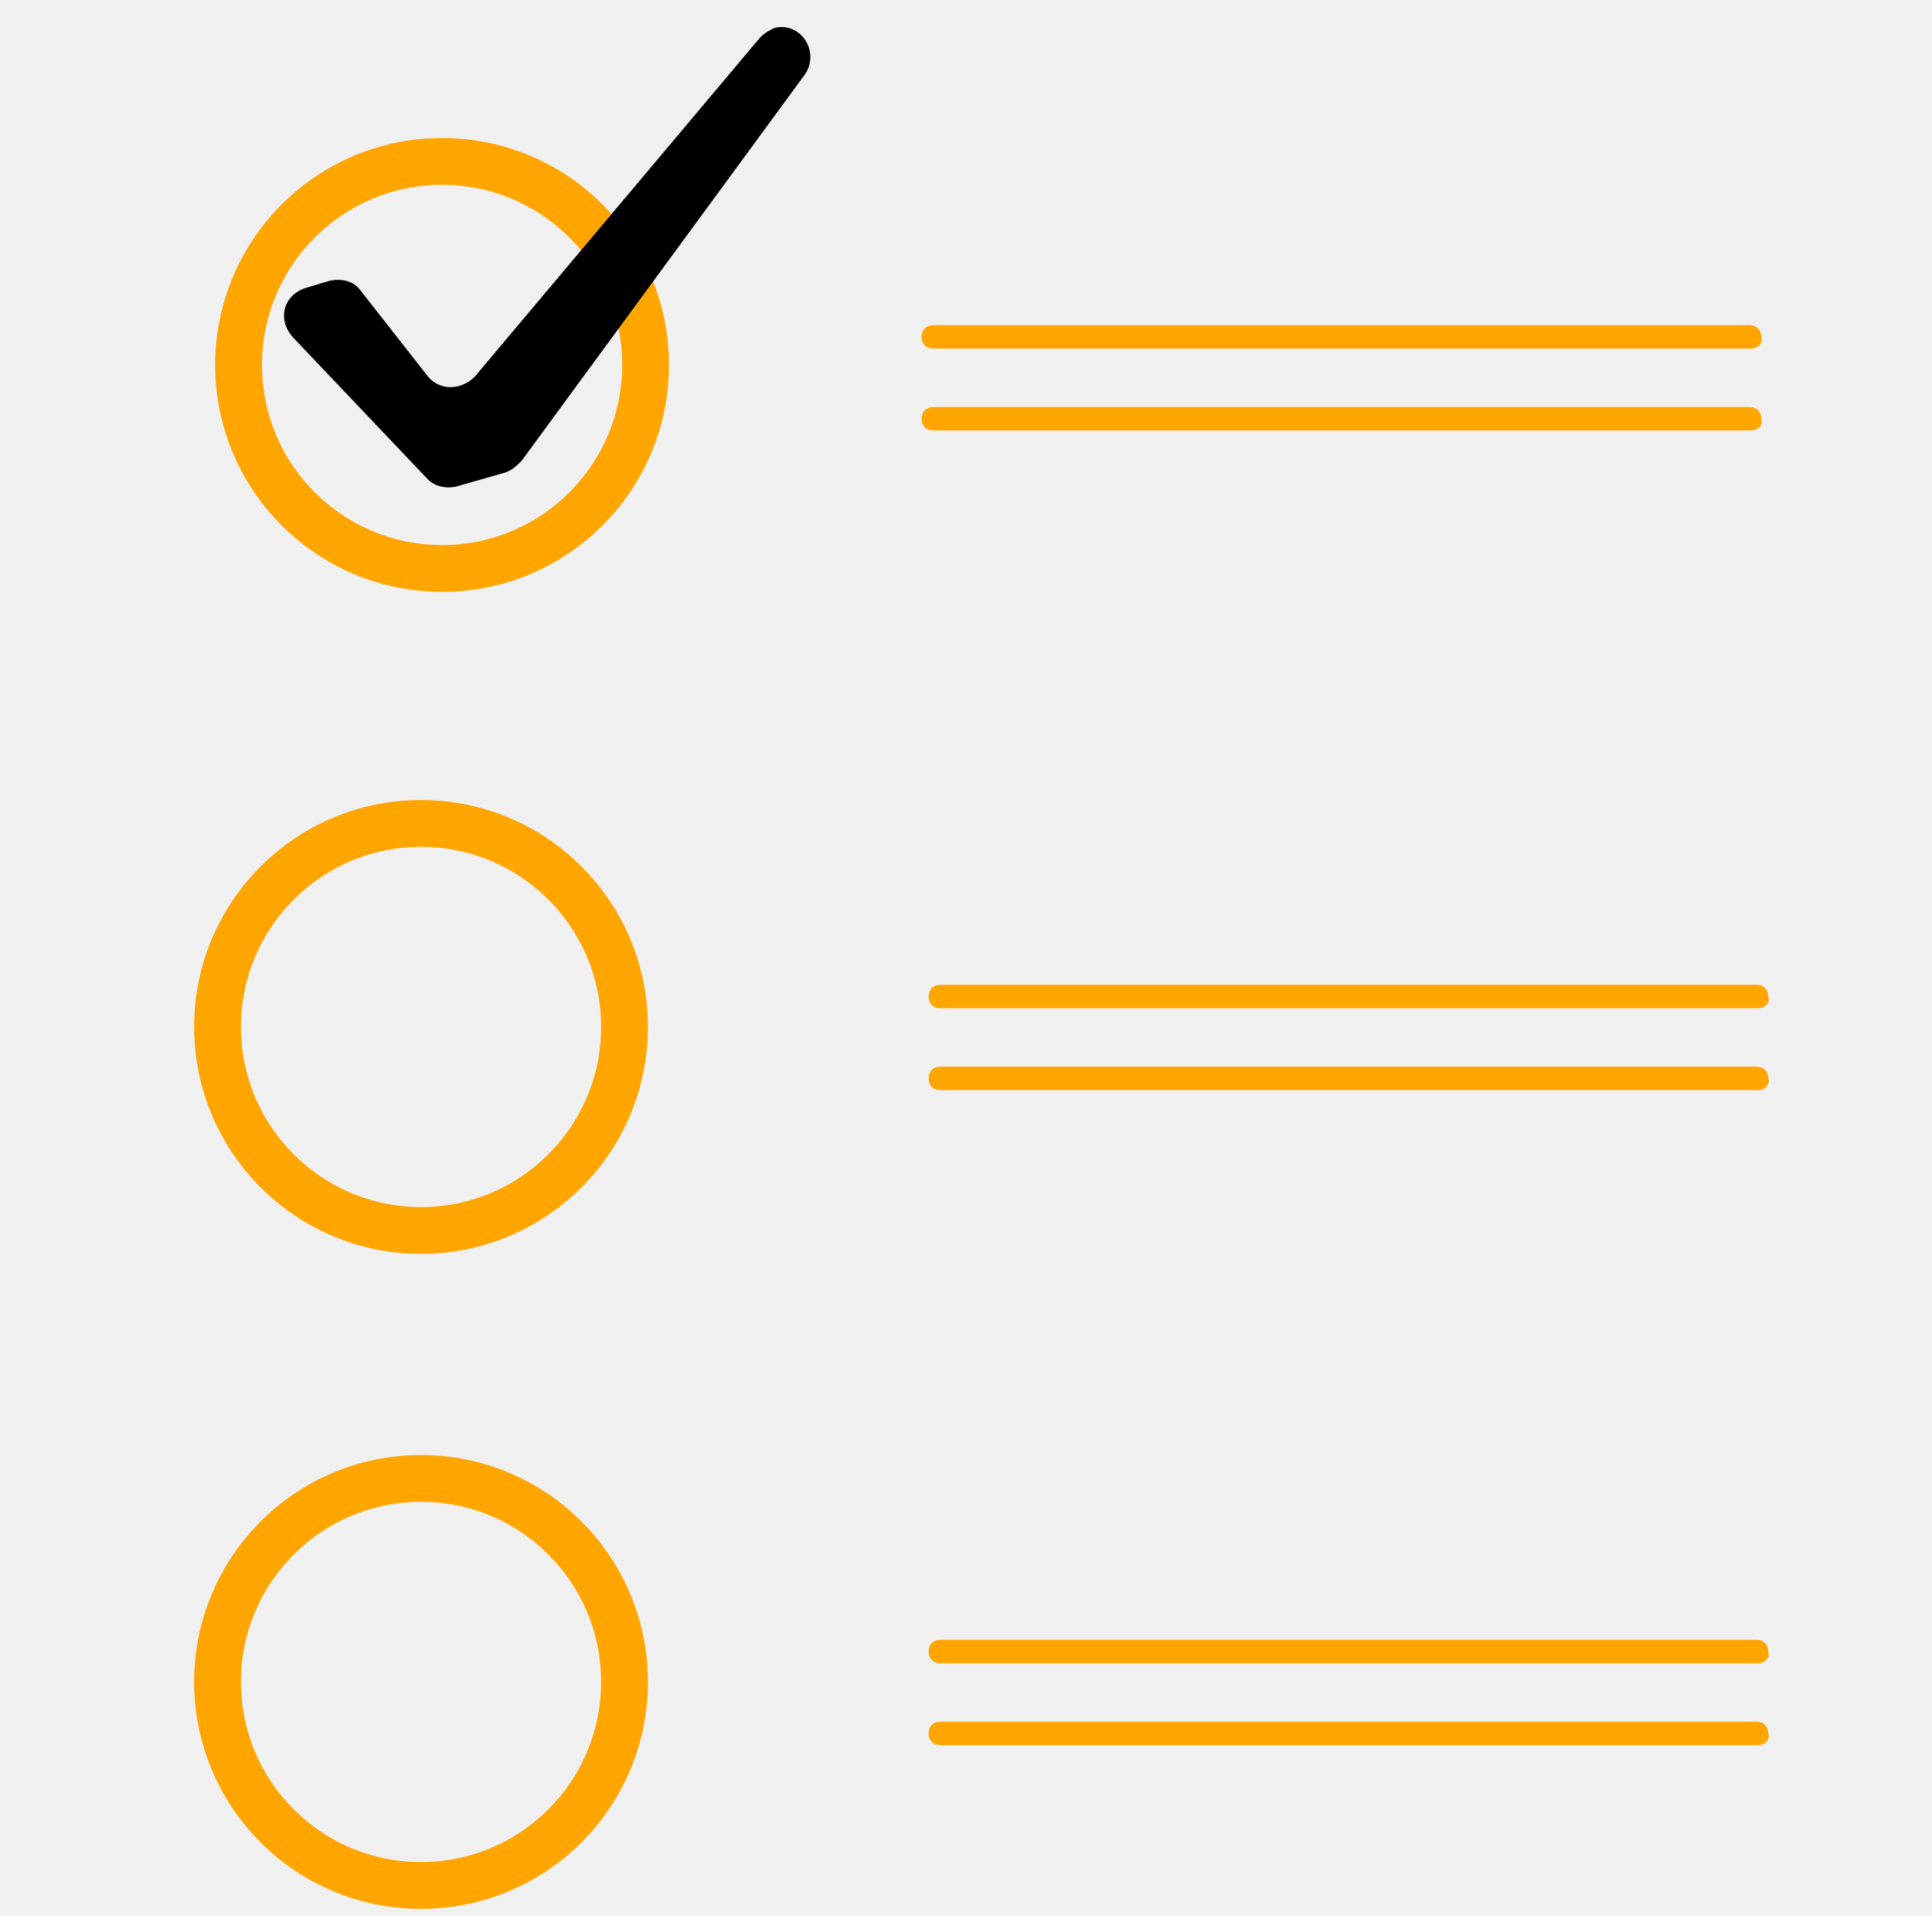
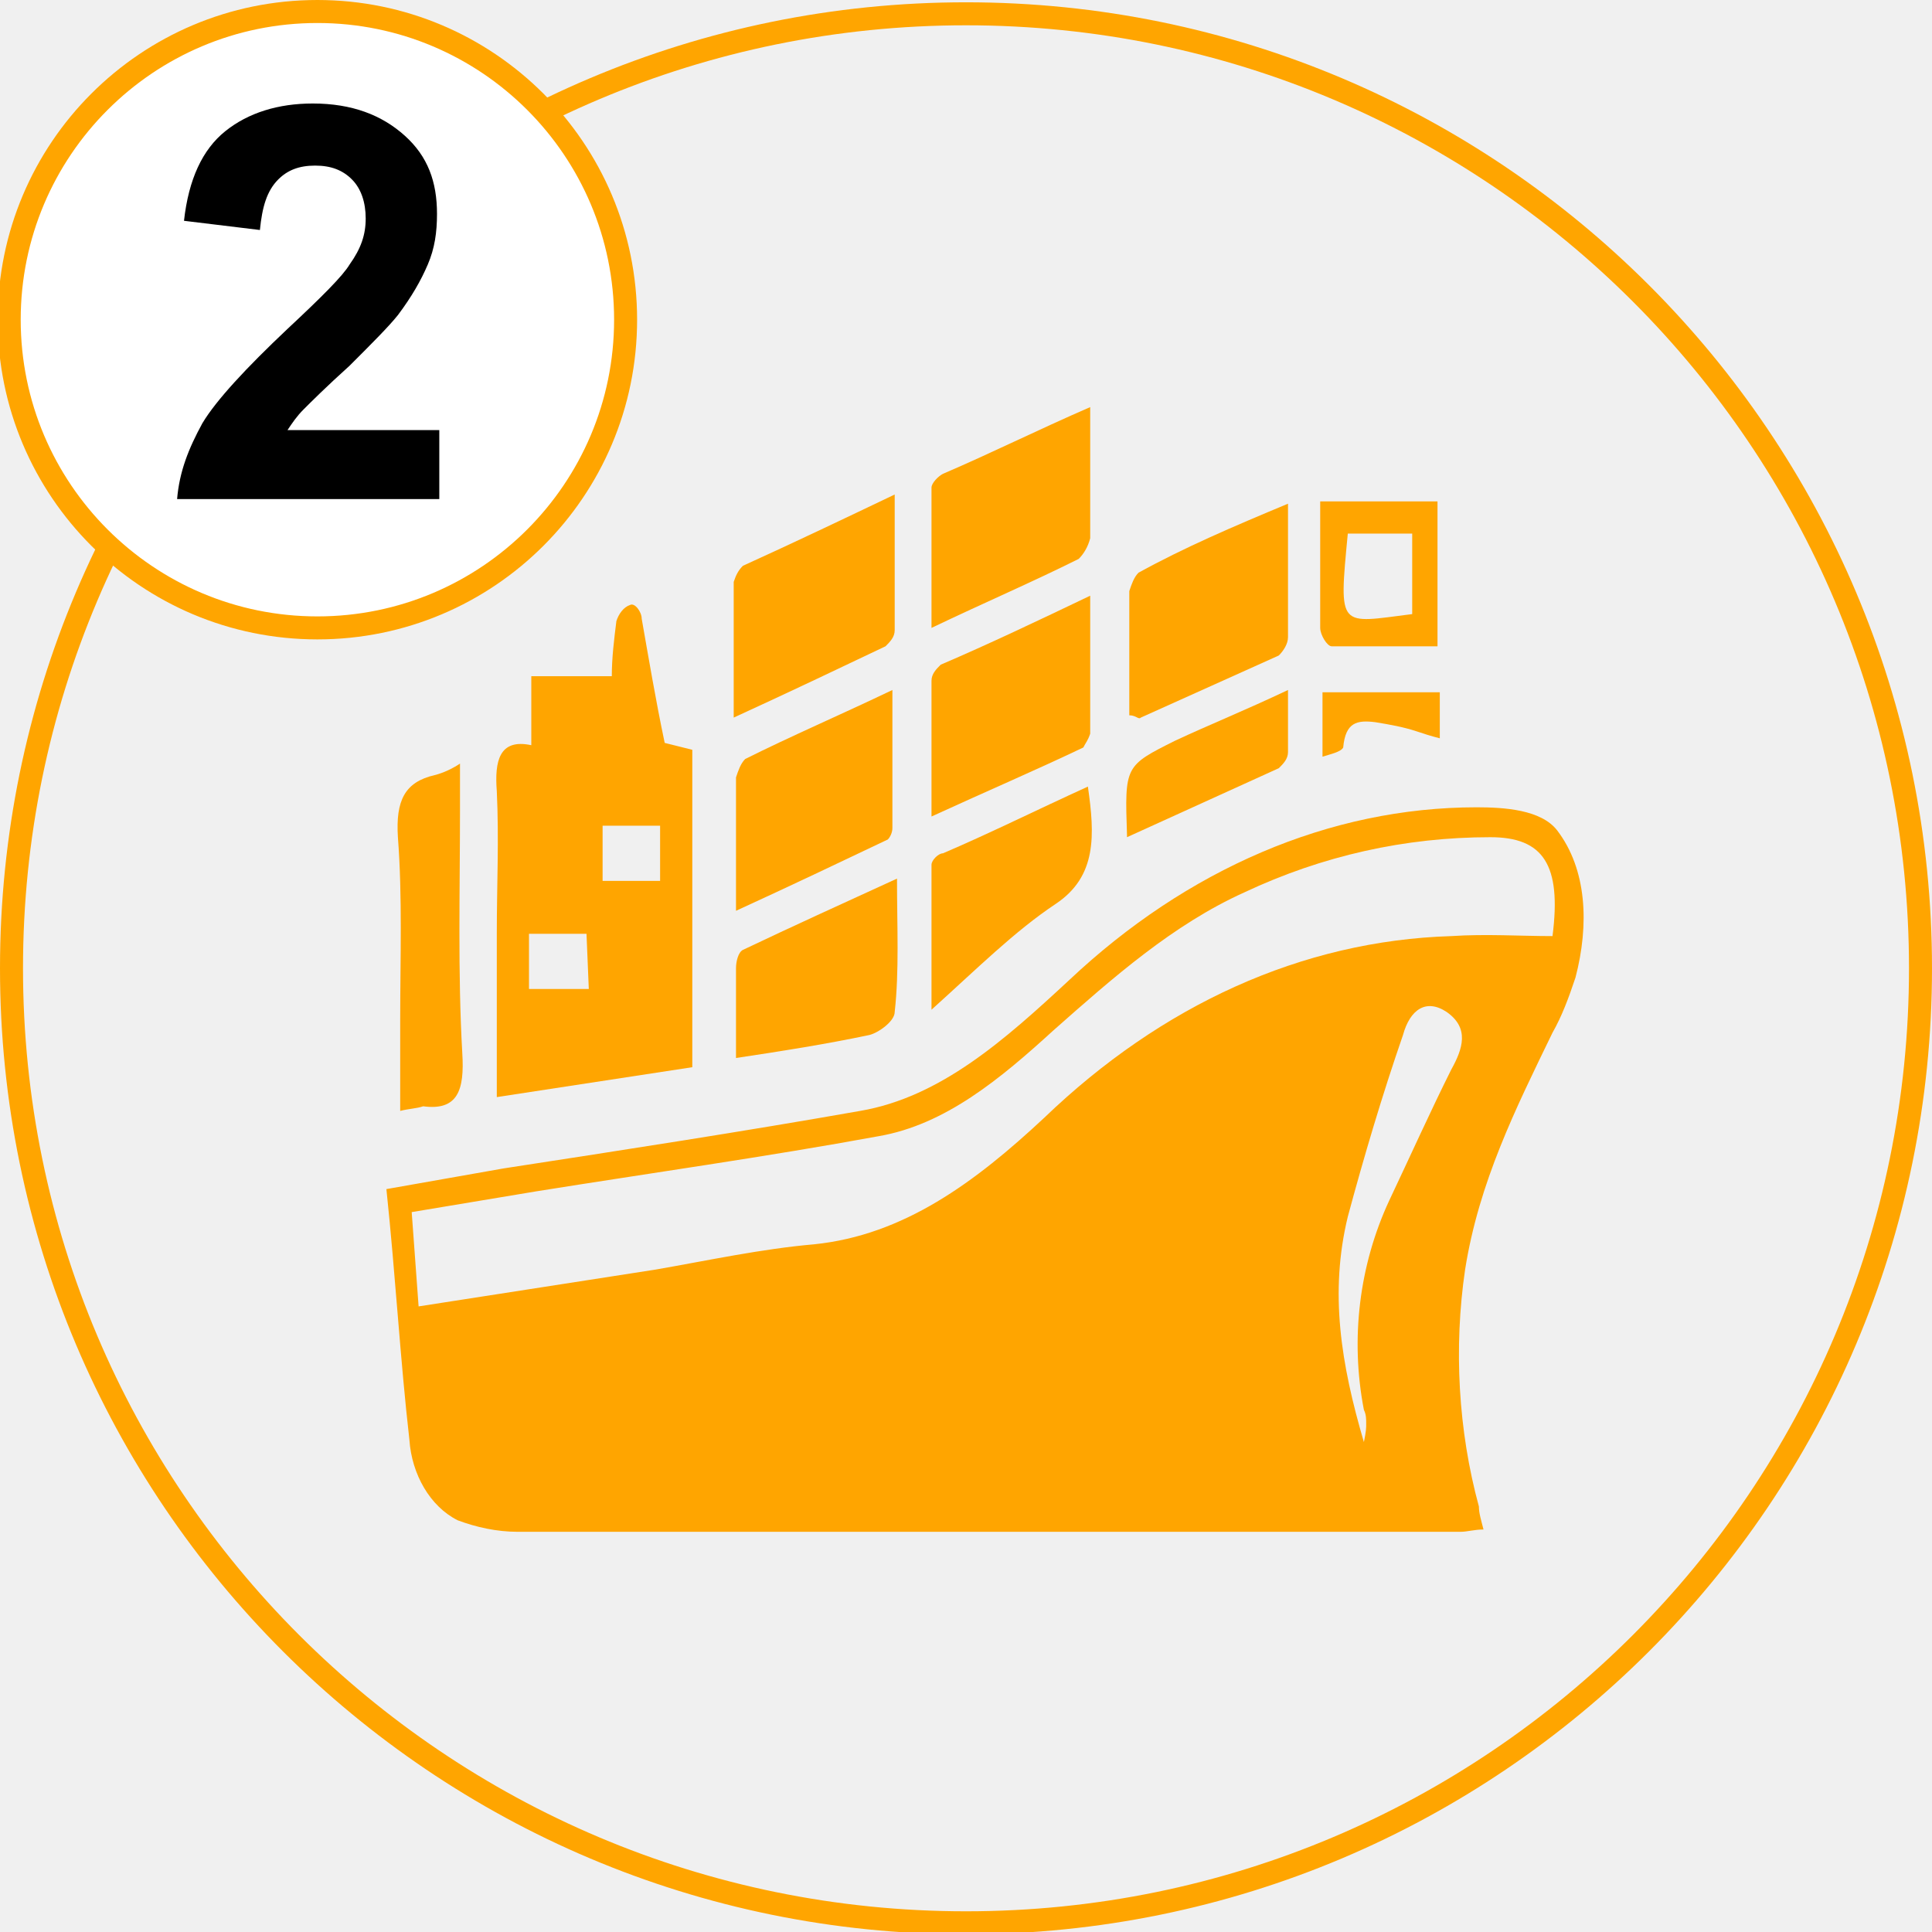
- <svg xmlns="http://www.w3.org/2000/svg" version="1.1" id="Layer_1" x="0px" y="0px" viewBox="0 0 82.6 81.9" style="enable-background:new 0 0 82.6 81.9;" xml:space="preserve">
+ <svg xmlns="http://www.w3.org/2000/svg" version="1.1" id="Layer_1" x="0px" y="0px" viewBox="0 0 84 84" style="enable-background:new 0 0 84 84;" xml:space="preserve">
  <style type="text/css">
- 	.st0{fill:none;stroke:#FFA500;stroke-width:2;stroke-miterlimit:10;}
- 	.st1{fill:#FFA500;}
+ 	.st0{fill:#FFA500;}
+ 	.st1{fill:none;stroke:#FFA500;stroke-miterlimit:10;}
+ 	.st2{fill:#FFFFFF;stroke:#FFA500;stroke-miterlimit:10;}
</style>
-   <circle class="st0" cx="18.9" cy="15.6" r="8.7" />
  <g>
-     <path d="M13.1,12.3l1-0.3c0.5-0.1,1,0,1.3,0.4l2.9,3.7c0.5,0.6,1.4,0.6,2,0L32.5,1.6c0.2-0.2,0.4-0.3,0.6-0.4l0,0   c1.1-0.3,2,1,1.3,2L22.3,19.7c-0.2,0.2-0.4,0.4-0.7,0.5l-2.1,0.6c-0.4,0.1-0.9,0-1.2-0.3l-5.7-6C11.8,13.7,12.1,12.6,13.1,12.3z" />
+     <g>
+       <path class="st0" d="M64.5,66.5c-0.4,0-0.7,0.1-1,0.1c-13.6,0-27.4,0-41,0c-0.9,0-1.8-0.2-2.6-0.5c-1.2-0.6-2-2-2.1-3.5    c-0.4-3.5-0.6-7.1-1-10.9l5.1-0.9c5.2-0.8,10.4-1.6,15.5-2.5c3.5-0.6,6.3-3.1,9.1-5.7c5.1-4.8,11.3-7.5,17.7-7.5    c1.2,0,2.8,0.1,3.5,1c1.3,1.7,1.4,4.1,0.8,6.4c-0.3,0.9-0.6,1.7-1,2.4c-1.6,3.3-3.2,6.5-3.8,10.3c-0.5,3.4-0.3,7,0.6,10.3    C64.3,65.8,64.4,66.1,64.5,66.5z M18.2,56.8l10.3-1.6c2.3-0.4,4.6-0.9,6.9-1.1c3.9-0.4,7-2.7,10-5.5c5.1-4.9,11.2-7.7,17.7-7.9    c1.5-0.1,3,0,4.4,0c0.4-3.1-0.4-4.3-2.7-4.3c-3.7,0-7.3,0.8-10.7,2.4c-3.1,1.4-5.7,3.7-8.3,6c-2.3,2.1-4.7,4.1-7.6,4.6    c-4.9,0.9-9.9,1.6-14.9,2.4l-5.4,0.9L18.2,56.8z M59.3,62.7c0.1-0.5,0.1-0.6,0.1-0.8c0-0.2,0-0.4-0.1-0.6    c-0.6-3.1-0.2-6.3,1.1-9.1c0.9-1.9,1.8-3.9,2.7-5.7c0.5-0.9,0.8-1.8-0.2-2.5c-0.9-0.6-1.6-0.1-1.9,1c-0.9,2.6-1.7,5.3-2.4,7.9    C57.8,56.2,58.3,59.3,59.3,62.7z" />
+       <path class="st0" d="M21.6,47.7v-7.1c0-2.1,0.1-4.1,0-6.2c-0.1-1.3,0.1-2.3,1.5-2v-3h3.5c0-0.8,0.1-1.6,0.2-2.4    c0.1-0.3,0.3-0.6,0.6-0.7c0.2-0.1,0.5,0.3,0.5,0.6c0.3,1.7,0.6,3.5,1,5.4l1.2,0.3v13.8L21.6,47.7z M23,40.6V43h2.6l-0.1-2.4H23z     M26.2,35.9v2.4h2.5v-2.4H26.2z" />
+       <path class="st0" d="M47.4,25.9c0,2.2,0,4.1,0,6c-0.1,0.3-0.2,0.4-0.3,0.6c-2.1,1-4.2,1.9-6.6,3c0-2.1,0-4,0-5.9    c0-0.3,0.2-0.5,0.4-0.7C43,28,45.1,27,47.4,25.9z" />
+       <path class="st0" d="M47.4,17.7c0,2.1,0,3.9,0,5.7c-0.1,0.4-0.3,0.7-0.5,0.9c-2,1-4.1,1.9-6.4,3c0-2.1,0-4.1,0-6.1    c0-0.2,0.3-0.5,0.5-0.6C43.1,19.7,45.1,18.7,47.4,17.7z" />
+       <path class="st0" d="M38.9,21.5c0,2.1,0,4,0,5.9c0,0.3-0.2,0.5-0.4,0.7c-2.1,1-4.2,2-6.6,3.1c0-2.1,0-4,0-5.9    c0.1-0.3,0.2-0.5,0.4-0.7C34.5,23.6,36.6,22.6,38.9,21.5z" />
+       <path class="st0" d="M56,21.9c0,2.1,0,4,0,5.8c0,0.3-0.2,0.6-0.4,0.8c-2,0.9-4,1.8-6,2.7c-0.1,0.1-0.2-0.1-0.5-0.1    c0-1.8,0-3.6,0-5.4c0.1-0.3,0.2-0.6,0.4-0.8C51.5,23.8,53.6,22.9,56,21.9z" />
+       <path class="st0" d="M32,39.6c0-2.1,0-4,0-5.8c0.1-0.3,0.2-0.6,0.4-0.8c2-1,4.1-1.9,6.4-3c0,2.2,0,4.1,0,6c0,0.2-0.1,0.4-0.2,0.5    C36.5,37.5,34.4,38.5,32,39.6z" />
+       <path class="st0" d="M32,46c0-1.5,0-2.7,0-3.9c0-0.3,0.1-0.7,0.3-0.8c2.1-1,4.3-2,6.7-3.1c0,2.1,0.1,4-0.1,5.8    c0,0.4-0.7,0.9-1.1,1C35.9,45.4,34,45.7,32,46z" />
+       <path class="st0" d="M17.4,48.3v-4c0-2.6,0.1-5.3-0.1-7.9c-0.1-1.6,0.3-2.4,1.6-2.7c0.4-0.1,0.8-0.3,1.1-0.5c0,0.8,0,1.4,0,2    c0,3.5-0.1,7.1,0.1,10.6c0.1,1.6-0.2,2.5-1.7,2.3C18.1,48.2,17.8,48.2,17.4,48.3z" />
+       <path class="st0" d="M47.3,34.2c0.3,2.1,0.4,3.9-1.4,5.1c-1.8,1.2-3.4,2.8-5.4,4.6c0-2.4,0-4.4,0-6.3c0-0.2,0.3-0.5,0.5-0.5    C43.1,36.2,45.1,35.2,47.3,34.2z" />
+       <path class="st0" d="M56,30c0,1.1,0,1.9,0,2.7c0,0.3-0.2,0.5-0.4,0.7c-2.2,1-4.4,2-6.6,3C49,36.4,49,36.4,49,36.3    c-0.1-3-0.1-3,2.1-4.1C52.6,31.5,54.1,30.9,56,30z" />
+       <path class="st0" d="M57.4,21.8h5.1v6.3c-1.5,0-3.1,0-4.6,0c-0.2,0-0.5-0.5-0.5-0.8C57.4,25.5,57.4,23.7,57.4,21.8z M61.4,26.7    v-3.5h-2.8C58.2,27.4,58.2,27.1,61.4,26.7z" />
+       <path class="st0" d="M57.5,32.9v-2.8h5.1v2c-0.4-0.1-0.7-0.2-1-0.3c-0.6-0.2-1.2-0.3-1.8-0.4c-0.8-0.1-1.3,0-1.4,1.1    C58.3,32.7,57.8,32.8,57.5,32.9z" />
+     </g>
+     <circle class="st1" cx="42" cy="42.1" r="41.5" />
+     <g>
+       <circle class="st2" cx="13.8" cy="13.9" r="13.4" />
+       <g>
+         <path d="M19.1,18.7v3H7.7c0.1-1.2,0.5-2.2,1.1-3.3c0.6-1,1.9-2.4,3.7-4.1c1.5-1.4,2.4-2.3,2.7-2.8c0.5-0.7,0.7-1.3,0.7-2     c0-0.7-0.2-1.3-0.6-1.7c-0.4-0.4-0.9-0.6-1.6-0.6c-0.7,0-1.2,0.2-1.6,0.6C11.6,8.3,11.4,9,11.3,10L8,9.6c0.2-1.8,0.8-3.1,1.8-3.9     c1-0.8,2.3-1.2,3.8-1.2c1.7,0,3,0.5,4,1.4c1,0.9,1.4,2,1.4,3.4c0,0.8-0.1,1.5-0.4,2.2c-0.3,0.7-0.7,1.4-1.3,2.2     c-0.4,0.5-1.1,1.2-2.1,2.2c-1,0.9-1.7,1.6-2,1.9c-0.3,0.3-0.5,0.6-0.7,0.9H19.1z" />
+       </g>
+     </g>
  </g>
-   <circle class="st0" cx="18" cy="43.9" r="8.7" />
-   <circle class="st0" cx="18" cy="71.9" r="8.7" />
-   <path class="st1" d="M74.9,14.9h-35c-0.3,0-0.5-0.2-0.5-0.5l0,0c0-0.3,0.2-0.5,0.5-0.5h34.9c0.3,0,0.5,0.2,0.5,0.5l0,0  C75.4,14.7,75.1,14.9,74.9,14.9z" />
-   <path class="st1" d="M74.9,18.4h-35c-0.3,0-0.5-0.2-0.5-0.5l0,0c0-0.3,0.2-0.5,0.5-0.5h34.9c0.3,0,0.5,0.2,0.5,0.5l0,0  C75.4,18.2,75.1,18.4,74.9,18.4z" />
-   <path class="st1" d="M75.2,43.1h-35c-0.3,0-0.5-0.2-0.5-0.5l0,0c0-0.3,0.2-0.5,0.5-0.5h34.9c0.3,0,0.5,0.2,0.5,0.5l0,0  C75.7,42.9,75.4,43.1,75.2,43.1z" />
-   <path class="st1" d="M75.2,46.6h-35c-0.3,0-0.5-0.2-0.5-0.5l0,0c0-0.3,0.2-0.5,0.5-0.5h34.9c0.3,0,0.5,0.2,0.5,0.5l0,0  C75.7,46.4,75.4,46.6,75.2,46.6z" />
-   <path class="st1" d="M75.2,71.1h-35c-0.3,0-0.5-0.2-0.5-0.5l0,0c0-0.3,0.2-0.5,0.5-0.5h34.9c0.3,0,0.5,0.2,0.5,0.5l0,0  C75.7,70.9,75.4,71.1,75.2,71.1z" />
-   <path class="st1" d="M75.2,74.6h-35c-0.3,0-0.5-0.2-0.5-0.5l0,0c0-0.3,0.2-0.5,0.5-0.5h34.9c0.3,0,0.5,0.2,0.5,0.5l0,0  C75.7,74.4,75.4,74.6,75.2,74.6z" />
</svg>
